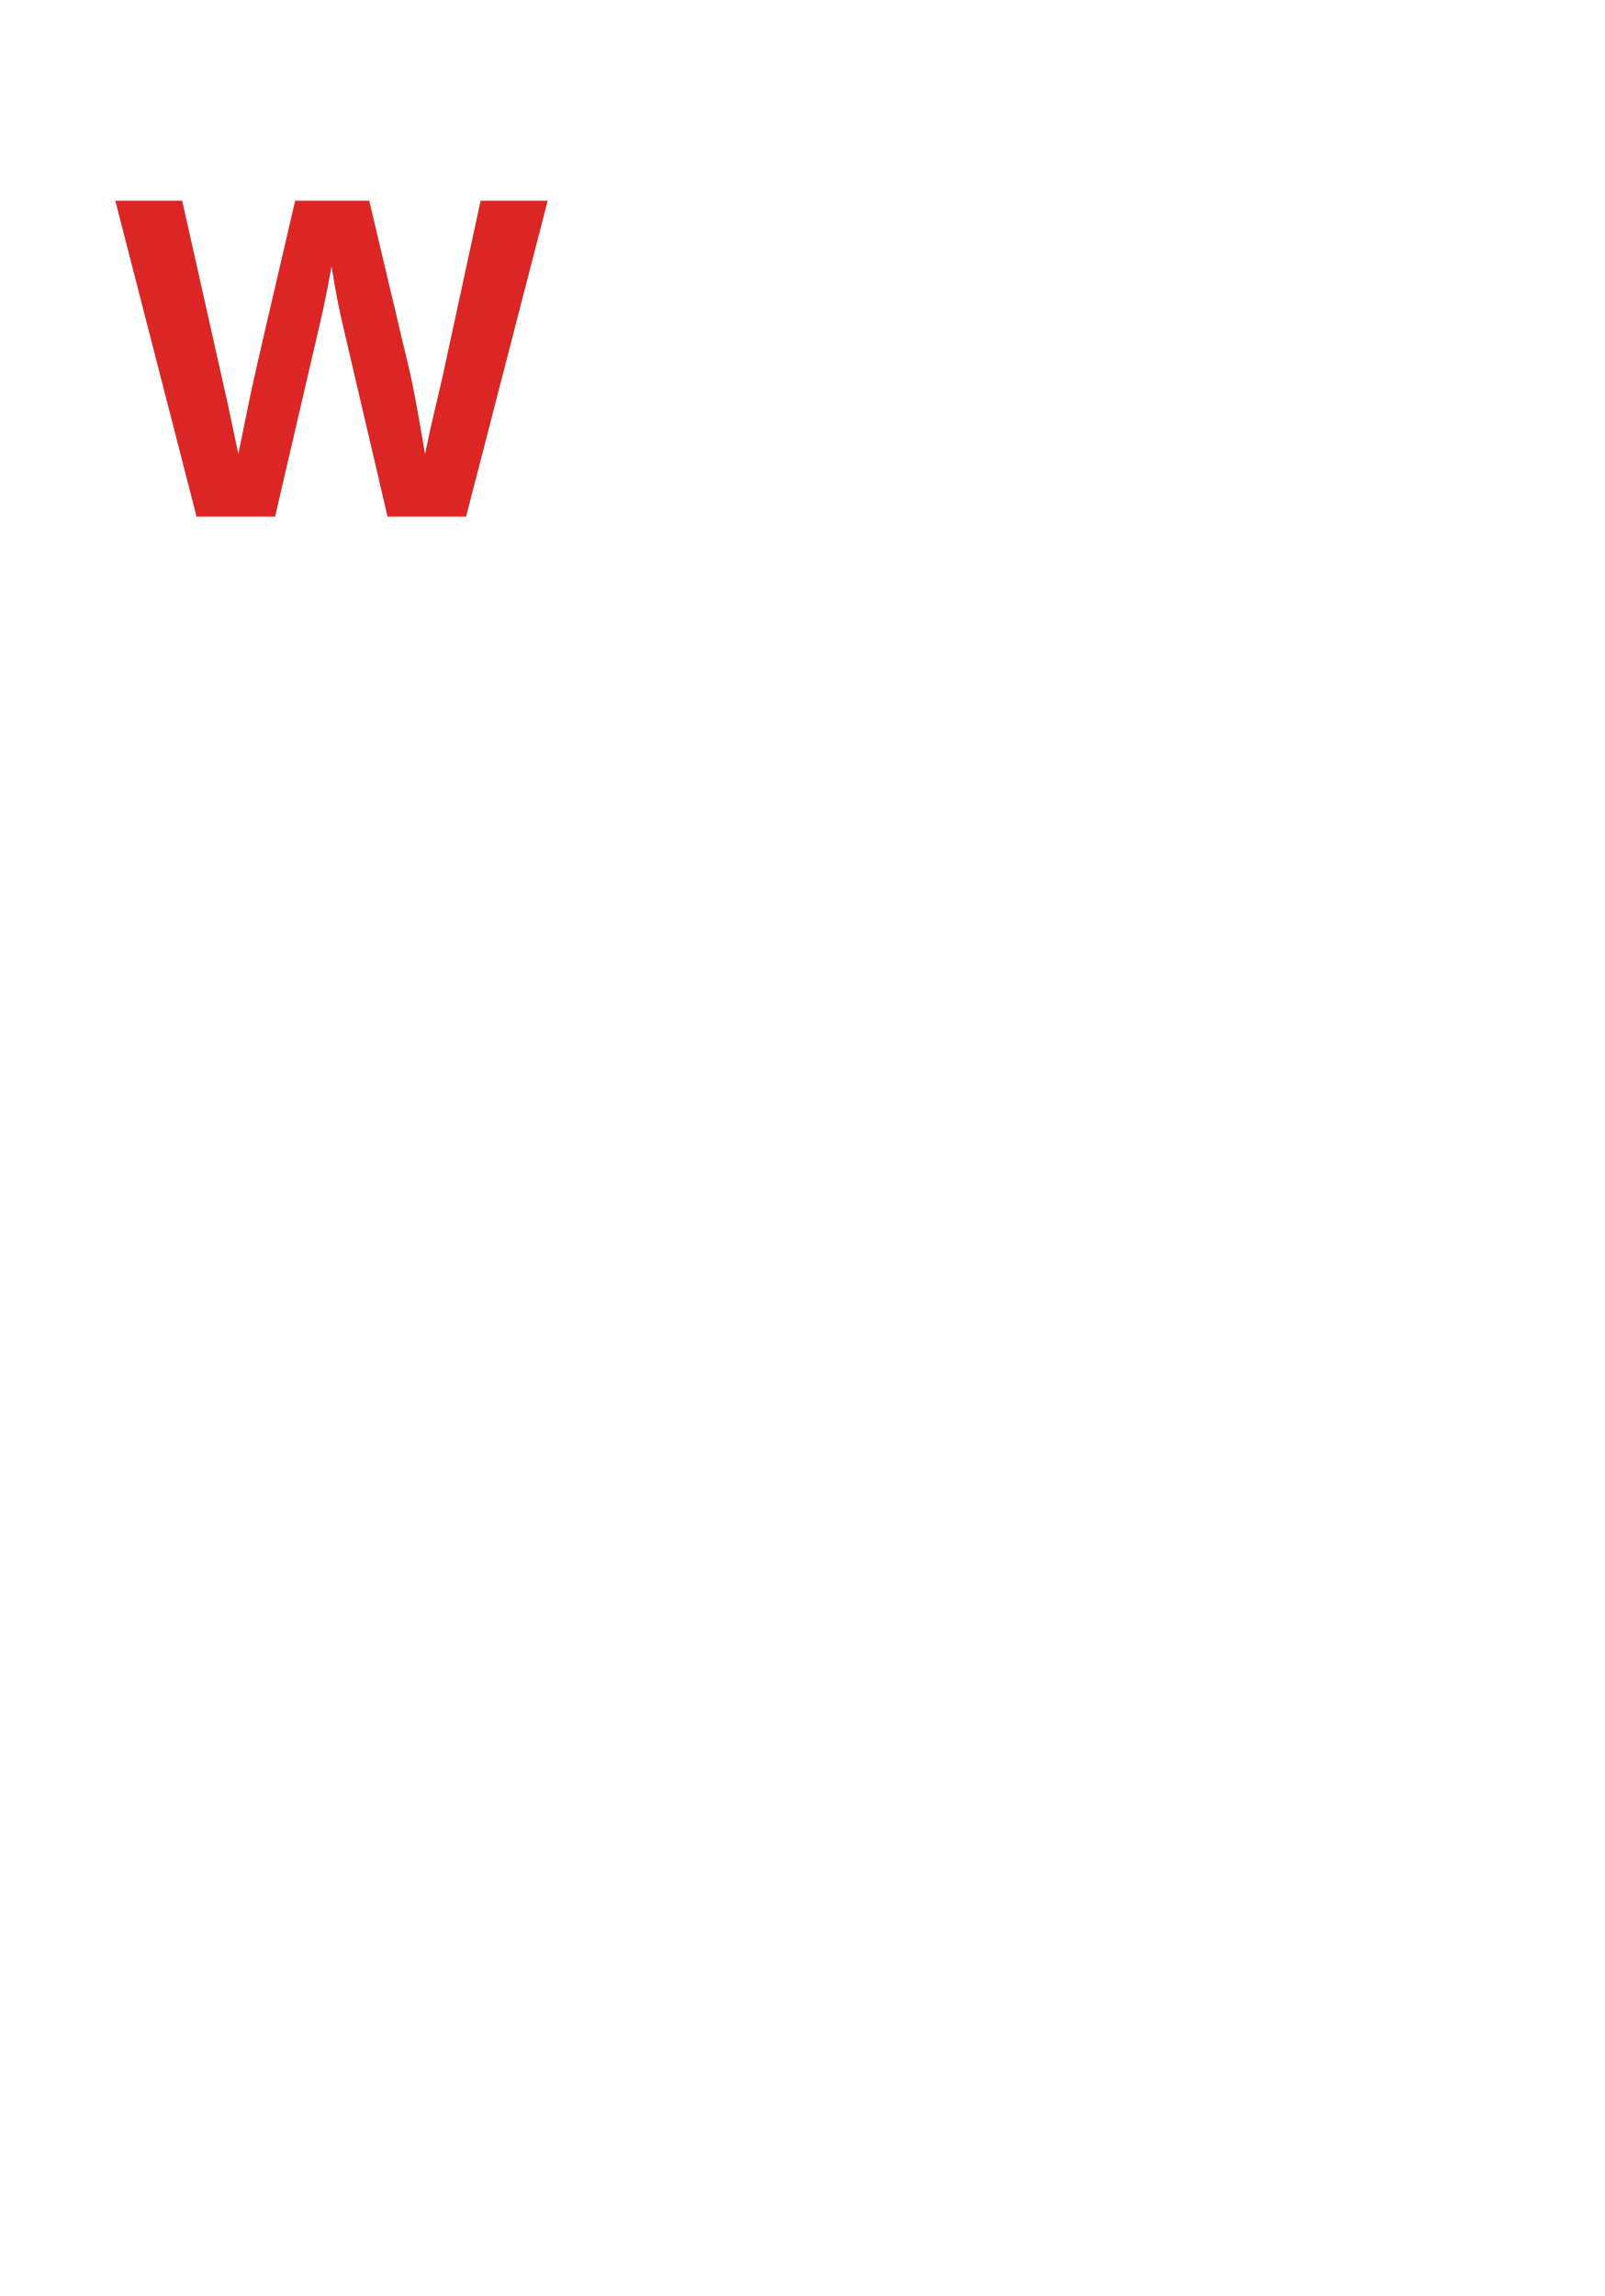
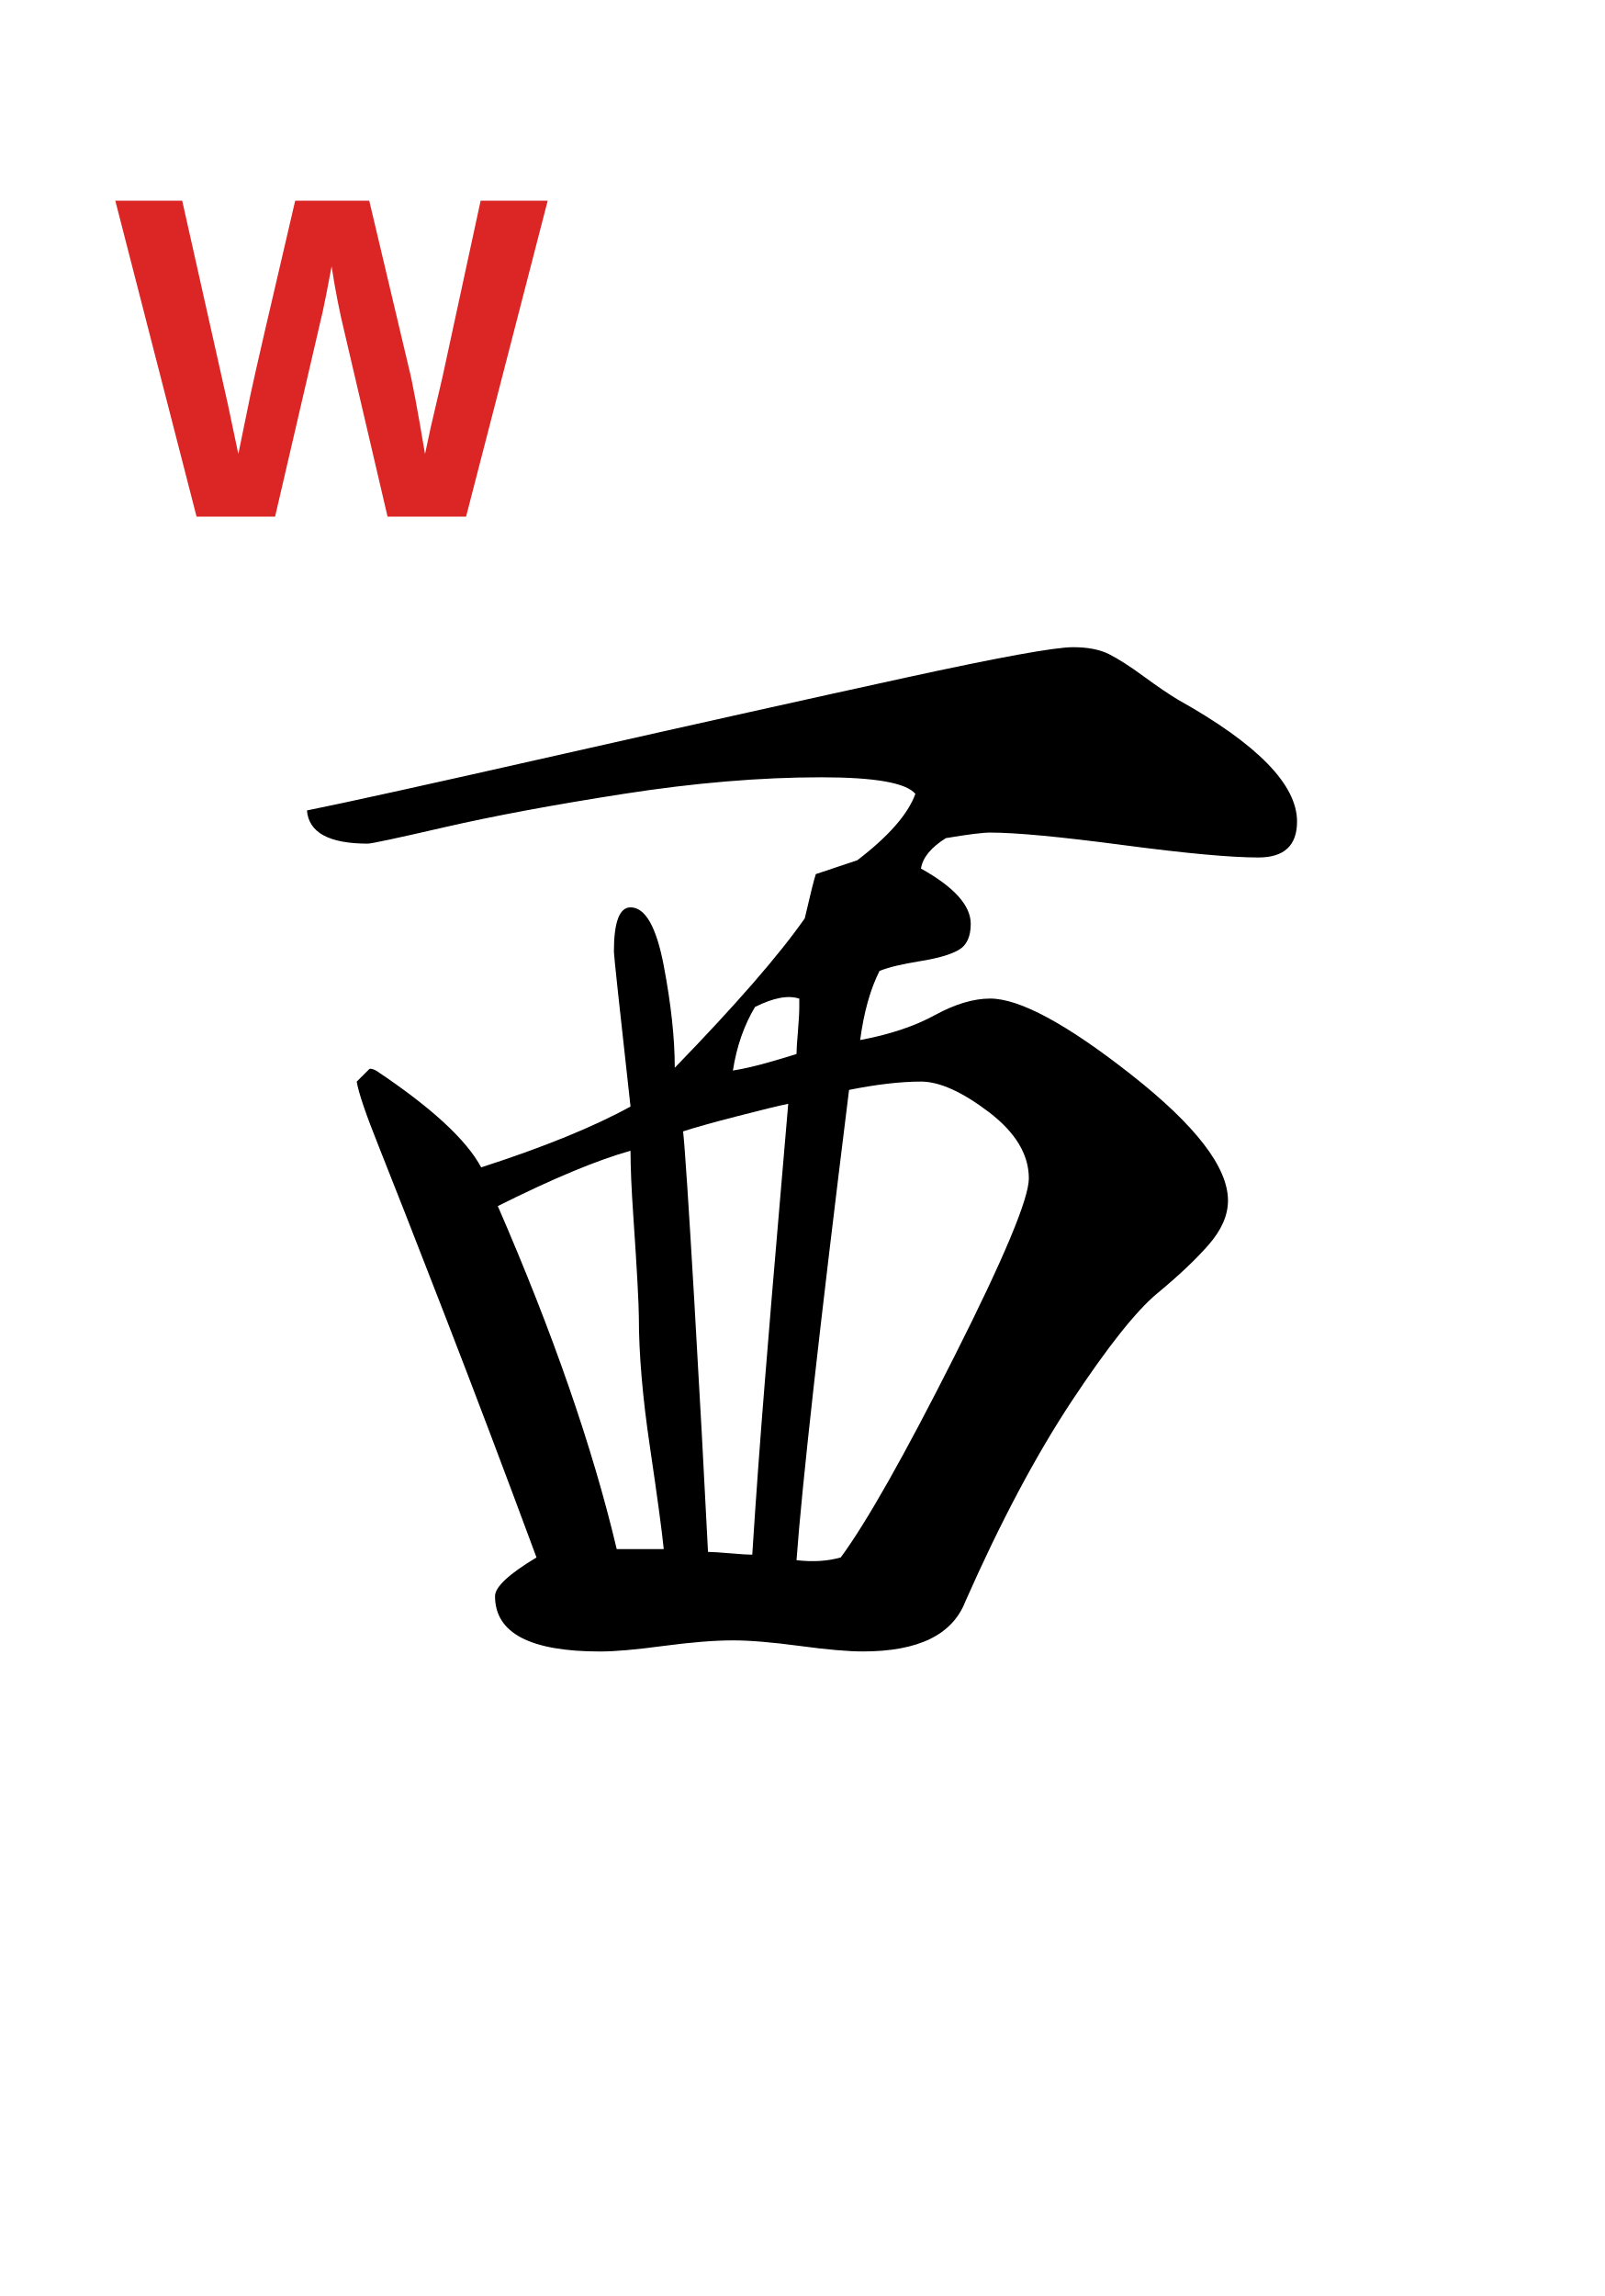
<svg xmlns="http://www.w3.org/2000/svg" version="1.1" id="图层_1" x="0px" y="0px" width="139.764" height="200" viewBox="0 0 139.764 200" enable-background="new 0 0 714 341" xml:space="preserve">
  <defs id="defs619" />
  <g transform="matrix(4.033152,0,0,4.033152,-375.18,-900.6433)" id="g1913">
    <path fill="none" id="path184" d="m 127.676,226.895 v 42.419 c 0,0.995 -0.349,1.842 -1.045,2.539 -0.697,0.696 -1.544,1.046 -2.54,1.046 H 96.608 c -0.996,0 -1.842,-0.35 -2.539,-1.046 -0.697,-0.697 -1.045,-1.544 -1.045,-2.539 v -42.419 c 0,-0.995 0.348,-1.842 1.045,-2.54 0.697,-0.696 1.543,-1.045 2.539,-1.045 h 27.483 c 0.996,0 1.842,0.349 2.54,1.045 0.696,0.698 1.045,1.545 1.045,2.54 z m -3.585,-1.792 H 96.608 c -0.518,0 -0.946,0.17 -1.284,0.508 -0.339,0.339 -0.508,0.767 -0.508,1.285 v 42.419 c 0,0.517 0.169,0.946 0.508,1.285 0.338,0.338 0.766,0.508 1.284,0.508 h 27.483 c 0.518,0 0.946,-0.17 1.285,-0.508 0.338,-0.339 0.508,-0.768 0.508,-1.285 v -42.419 c 0,-0.518 -0.17,-0.946 -0.508,-1.285 -0.339,-0.339 -0.767,-0.508 -1.285,-0.508 z" />
-     <path fill="none" id="path186" d="m 105.989,258.979 c -1.514,0 -2.271,-0.398 -2.271,-1.195 0,-0.199 0.299,-0.478 0.896,-0.836 -0.678,-1.832 -1.345,-3.594 -2.002,-5.288 -0.657,-1.693 -1.125,-2.888 -1.404,-3.585 -0.279,-0.696 -0.439,-1.165 -0.478,-1.404 0.039,-0.039 0.09,-0.089 0.149,-0.149 0.06,-0.06 0.099,-0.099 0.12,-0.119 0.02,-0.02 0.069,-0.01 0.149,0.029 1.195,0.797 1.951,1.494 2.271,2.091 1.354,-0.438 2.429,-0.875 3.226,-1.314 -0.239,-2.151 -0.359,-3.266 -0.359,-3.346 0,-0.636 0.12,-0.956 0.359,-0.956 0.318,0 0.557,0.418 0.717,1.254 0.159,0.836 0.239,1.574 0.239,2.21 1.314,-1.354 2.25,-2.429 2.808,-3.226 0.12,-0.517 0.199,-0.836 0.239,-0.956 l 0.896,-0.299 c 0.677,-0.517 1.095,-0.995 1.255,-1.434 -0.2,-0.239 -0.877,-0.358 -2.031,-0.358 -1.315,0 -2.739,0.12 -4.272,0.358 -1.534,0.239 -2.818,0.479 -3.854,0.717 -1.036,0.239 -1.594,0.358 -1.673,0.358 -0.837,0 -1.275,-0.239 -1.314,-0.717 0.796,-0.159 2.648,-0.567 5.556,-1.225 2.907,-0.657 5.367,-1.204 7.378,-1.643 2.011,-0.438 3.216,-0.658 3.615,-0.658 0.318,0 0.577,0.05 0.777,0.15 0.199,0.1 0.448,0.259 0.747,0.478 0.299,0.22 0.547,0.388 0.747,0.508 1.712,0.956 2.569,1.833 2.569,2.629 0,0.519 -0.279,0.777 -0.836,0.777 -0.597,0 -1.574,-0.09 -2.928,-0.269 -1.354,-0.179 -2.31,-0.269 -2.867,-0.269 -0.16,0 -0.478,0.04 -0.956,0.12 -0.319,0.2 -0.499,0.418 -0.538,0.657 0.717,0.399 1.076,0.797 1.076,1.195 0,0.279 -0.09,0.469 -0.269,0.568 -0.179,0.1 -0.458,0.179 -0.836,0.239 -0.379,0.06 -0.667,0.13 -0.866,0.209 -0.2,0.398 -0.339,0.896 -0.418,1.493 0.637,-0.119 1.174,-0.298 1.613,-0.538 0.438,-0.239 0.836,-0.358 1.195,-0.358 0.636,0 1.652,0.547 3.047,1.643 1.394,1.096 2.091,2.001 2.091,2.719 0,0.319 -0.14,0.637 -0.418,0.956 -0.279,0.319 -0.648,0.667 -1.105,1.045 -0.458,0.379 -1.075,1.156 -1.852,2.33 -0.777,1.176 -1.544,2.62 -2.3,4.332 -0.279,0.717 -1.016,1.076 -2.21,1.076 -0.319,0 -0.777,-0.039 -1.374,-0.12 -0.598,-0.08 -1.076,-0.119 -1.434,-0.119 -0.398,0 -0.896,0.04 -1.494,0.119 -0.6,0.081 -1.058,0.121 -1.376,0.121 z m -2.211,-9.62 c 1.195,2.749 2.051,5.219 2.569,7.409 h 1.016 c -0.04,-0.398 -0.14,-1.135 -0.299,-2.211 -0.16,-1.075 -0.239,-2.01 -0.239,-2.808 0,-0.119 -0.01,-0.368 -0.03,-0.747 -0.021,-0.378 -0.05,-0.856 -0.09,-1.434 -0.04,-0.577 -0.06,-1.046 -0.06,-1.404 -0.716,0.2 -1.672,0.598 -2.867,1.195 z m 4.003,-1.613 c 0.039,0.359 0.119,1.564 0.239,3.615 0.12,2.052 0.219,3.874 0.299,5.467 0.079,0 0.239,0.01 0.478,0.03 0.239,0.021 0.397,0.03 0.478,0.03 0.079,-1.234 0.169,-2.469 0.269,-3.704 0.099,-1.234 0.199,-2.429 0.299,-3.585 0.099,-1.155 0.169,-1.972 0.209,-2.449 -0.2,0.04 -0.567,0.13 -1.105,0.269 -0.539,0.139 -0.927,0.248 -1.166,0.327 z m 2.51,-2.867 c -0.239,-0.08 -0.559,-0.02 -0.956,0.179 -0.239,0.398 -0.398,0.857 -0.478,1.374 0.239,-0.039 0.498,-0.099 0.777,-0.179 0.278,-0.08 0.478,-0.14 0.597,-0.179 0,-0.08 0.009,-0.24 0.03,-0.479 0.02,-0.239 0.03,-0.418 0.03,-0.538 z m 1.075,1.971 c -0.638,5.138 -1.016,8.524 -1.135,10.157 0.358,0.041 0.677,0.021 0.956,-0.06 0.557,-0.756 1.374,-2.2 2.45,-4.332 1.075,-2.13 1.613,-3.415 1.613,-3.854 0,-0.517 -0.289,-0.995 -0.866,-1.434 -0.578,-0.438 -1.066,-0.657 -1.464,-0.657 -0.44,0.001 -0.957,0.06 -1.554,0.18 z" />
+     <path id="path186" d="m 105.989,258.979 c -1.514,0 -2.271,-0.398 -2.271,-1.195 0,-0.199 0.299,-0.478 0.896,-0.836 -0.678,-1.832 -1.345,-3.594 -2.002,-5.288 -0.657,-1.693 -1.125,-2.888 -1.404,-3.585 -0.279,-0.696 -0.439,-1.165 -0.478,-1.404 0.039,-0.039 0.09,-0.089 0.149,-0.149 0.06,-0.06 0.099,-0.099 0.12,-0.119 0.02,-0.02 0.069,-0.01 0.149,0.029 1.195,0.797 1.951,1.494 2.271,2.091 1.354,-0.438 2.429,-0.875 3.226,-1.314 -0.239,-2.151 -0.359,-3.266 -0.359,-3.346 0,-0.636 0.12,-0.956 0.359,-0.956 0.318,0 0.557,0.418 0.717,1.254 0.159,0.836 0.239,1.574 0.239,2.21 1.314,-1.354 2.25,-2.429 2.808,-3.226 0.12,-0.517 0.199,-0.836 0.239,-0.956 l 0.896,-0.299 c 0.677,-0.517 1.095,-0.995 1.255,-1.434 -0.2,-0.239 -0.877,-0.358 -2.031,-0.358 -1.315,0 -2.739,0.12 -4.272,0.358 -1.534,0.239 -2.818,0.479 -3.854,0.717 -1.036,0.239 -1.594,0.358 -1.673,0.358 -0.837,0 -1.275,-0.239 -1.314,-0.717 0.796,-0.159 2.648,-0.567 5.556,-1.225 2.907,-0.657 5.367,-1.204 7.378,-1.643 2.011,-0.438 3.216,-0.658 3.615,-0.658 0.318,0 0.577,0.05 0.777,0.15 0.199,0.1 0.448,0.259 0.747,0.478 0.299,0.22 0.547,0.388 0.747,0.508 1.712,0.956 2.569,1.833 2.569,2.629 0,0.519 -0.279,0.777 -0.836,0.777 -0.597,0 -1.574,-0.09 -2.928,-0.269 -1.354,-0.179 -2.31,-0.269 -2.867,-0.269 -0.16,0 -0.478,0.04 -0.956,0.12 -0.319,0.2 -0.499,0.418 -0.538,0.657 0.717,0.399 1.076,0.797 1.076,1.195 0,0.279 -0.09,0.469 -0.269,0.568 -0.179,0.1 -0.458,0.179 -0.836,0.239 -0.379,0.06 -0.667,0.13 -0.866,0.209 -0.2,0.398 -0.339,0.896 -0.418,1.493 0.637,-0.119 1.174,-0.298 1.613,-0.538 0.438,-0.239 0.836,-0.358 1.195,-0.358 0.636,0 1.652,0.547 3.047,1.643 1.394,1.096 2.091,2.001 2.091,2.719 0,0.319 -0.14,0.637 -0.418,0.956 -0.279,0.319 -0.648,0.667 -1.105,1.045 -0.458,0.379 -1.075,1.156 -1.852,2.33 -0.777,1.176 -1.544,2.62 -2.3,4.332 -0.279,0.717 -1.016,1.076 -2.21,1.076 -0.319,0 -0.777,-0.039 -1.374,-0.12 -0.598,-0.08 -1.076,-0.119 -1.434,-0.119 -0.398,0 -0.896,0.04 -1.494,0.119 -0.6,0.081 -1.058,0.121 -1.376,0.121 z m -2.211,-9.62 c 1.195,2.749 2.051,5.219 2.569,7.409 h 1.016 c -0.04,-0.398 -0.14,-1.135 -0.299,-2.211 -0.16,-1.075 -0.239,-2.01 -0.239,-2.808 0,-0.119 -0.01,-0.368 -0.03,-0.747 -0.021,-0.378 -0.05,-0.856 -0.09,-1.434 -0.04,-0.577 -0.06,-1.046 -0.06,-1.404 -0.716,0.2 -1.672,0.598 -2.867,1.195 z m 4.003,-1.613 c 0.039,0.359 0.119,1.564 0.239,3.615 0.12,2.052 0.219,3.874 0.299,5.467 0.079,0 0.239,0.01 0.478,0.03 0.239,0.021 0.397,0.03 0.478,0.03 0.079,-1.234 0.169,-2.469 0.269,-3.704 0.099,-1.234 0.199,-2.429 0.299,-3.585 0.099,-1.155 0.169,-1.972 0.209,-2.449 -0.2,0.04 -0.567,0.13 -1.105,0.269 -0.539,0.139 -0.927,0.248 -1.166,0.327 z m 2.51,-2.867 c -0.239,-0.08 -0.559,-0.02 -0.956,0.179 -0.239,0.398 -0.398,0.857 -0.478,1.374 0.239,-0.039 0.498,-0.099 0.777,-0.179 0.278,-0.08 0.478,-0.14 0.597,-0.179 0,-0.08 0.009,-0.24 0.03,-0.479 0.02,-0.239 0.03,-0.418 0.03,-0.538 z m 1.075,1.971 c -0.638,5.138 -1.016,8.524 -1.135,10.157 0.358,0.041 0.677,0.021 0.956,-0.06 0.557,-0.756 1.374,-2.2 2.45,-4.332 1.075,-2.13 1.613,-3.415 1.613,-3.854 0,-0.517 -0.289,-0.995 -0.866,-1.434 -0.578,-0.438 -1.066,-0.657 -1.464,-0.657 -0.44,0.001 -0.957,0.06 -1.554,0.18 z" />
  </g>
  <text x="10" y="45" font-family="Arial, sans-serif" font-size="40" font-weight="bold" fill="#dc2626" stroke="none">W</text>
</svg>
